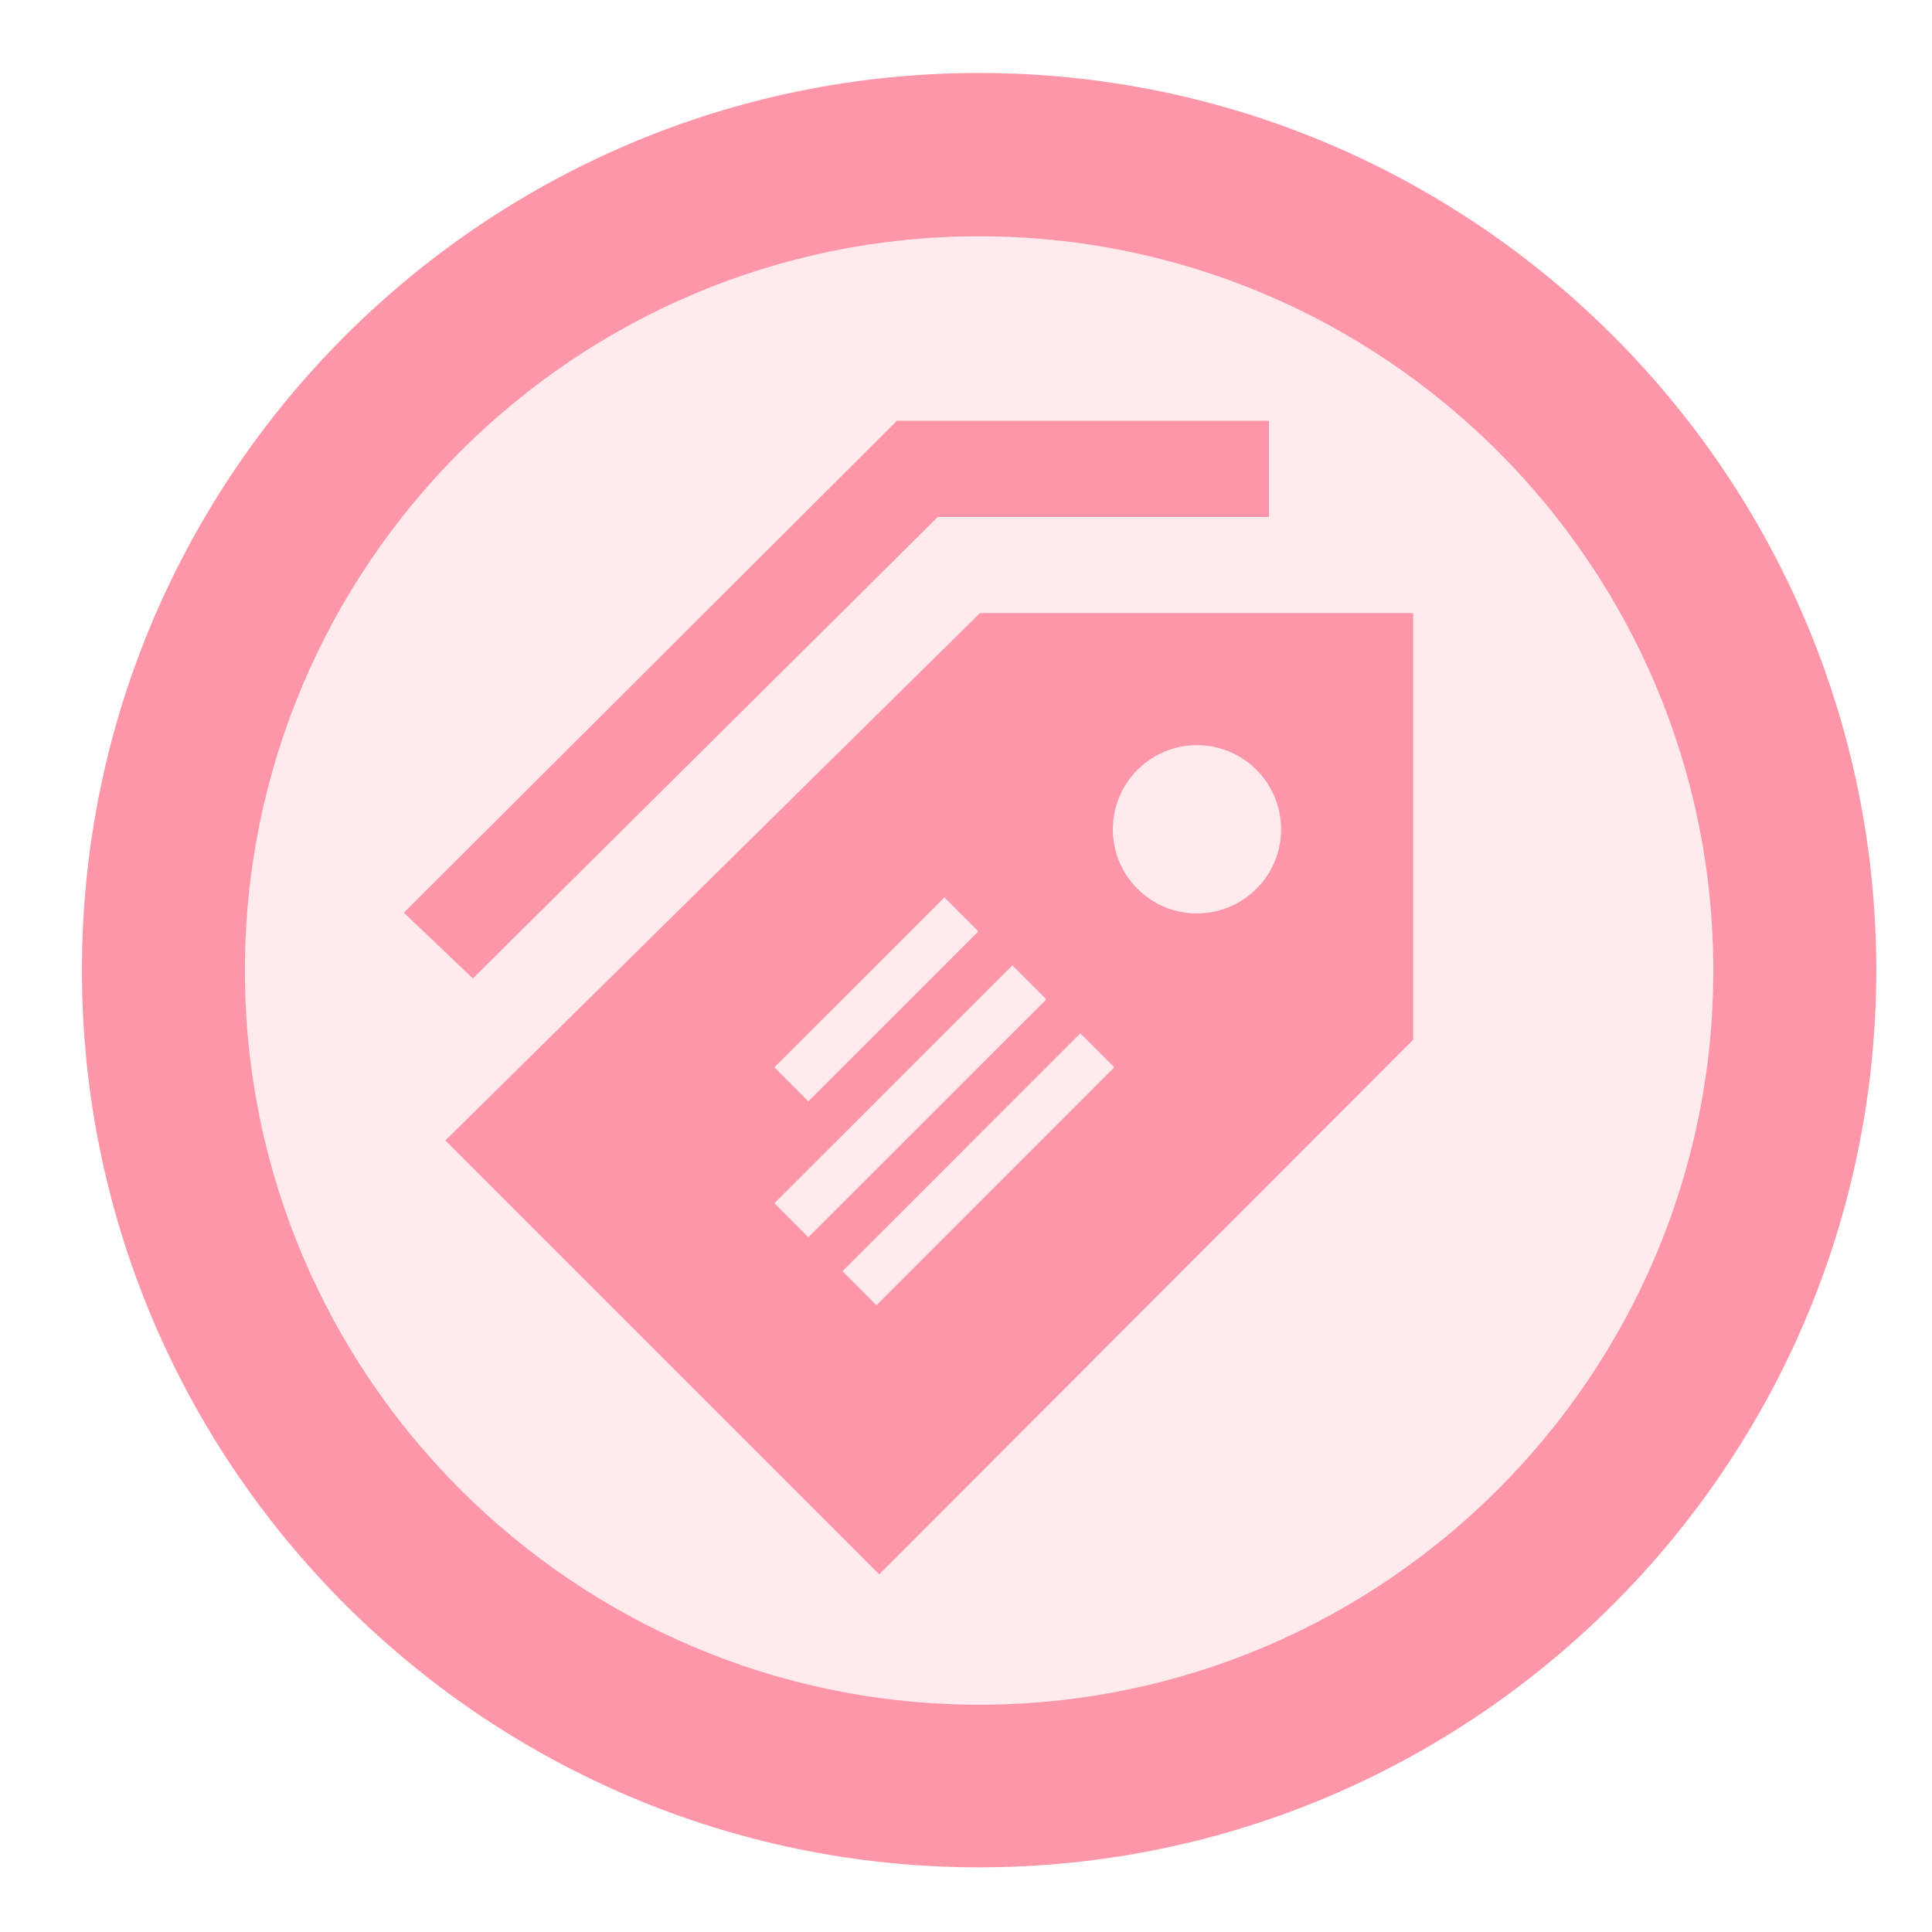
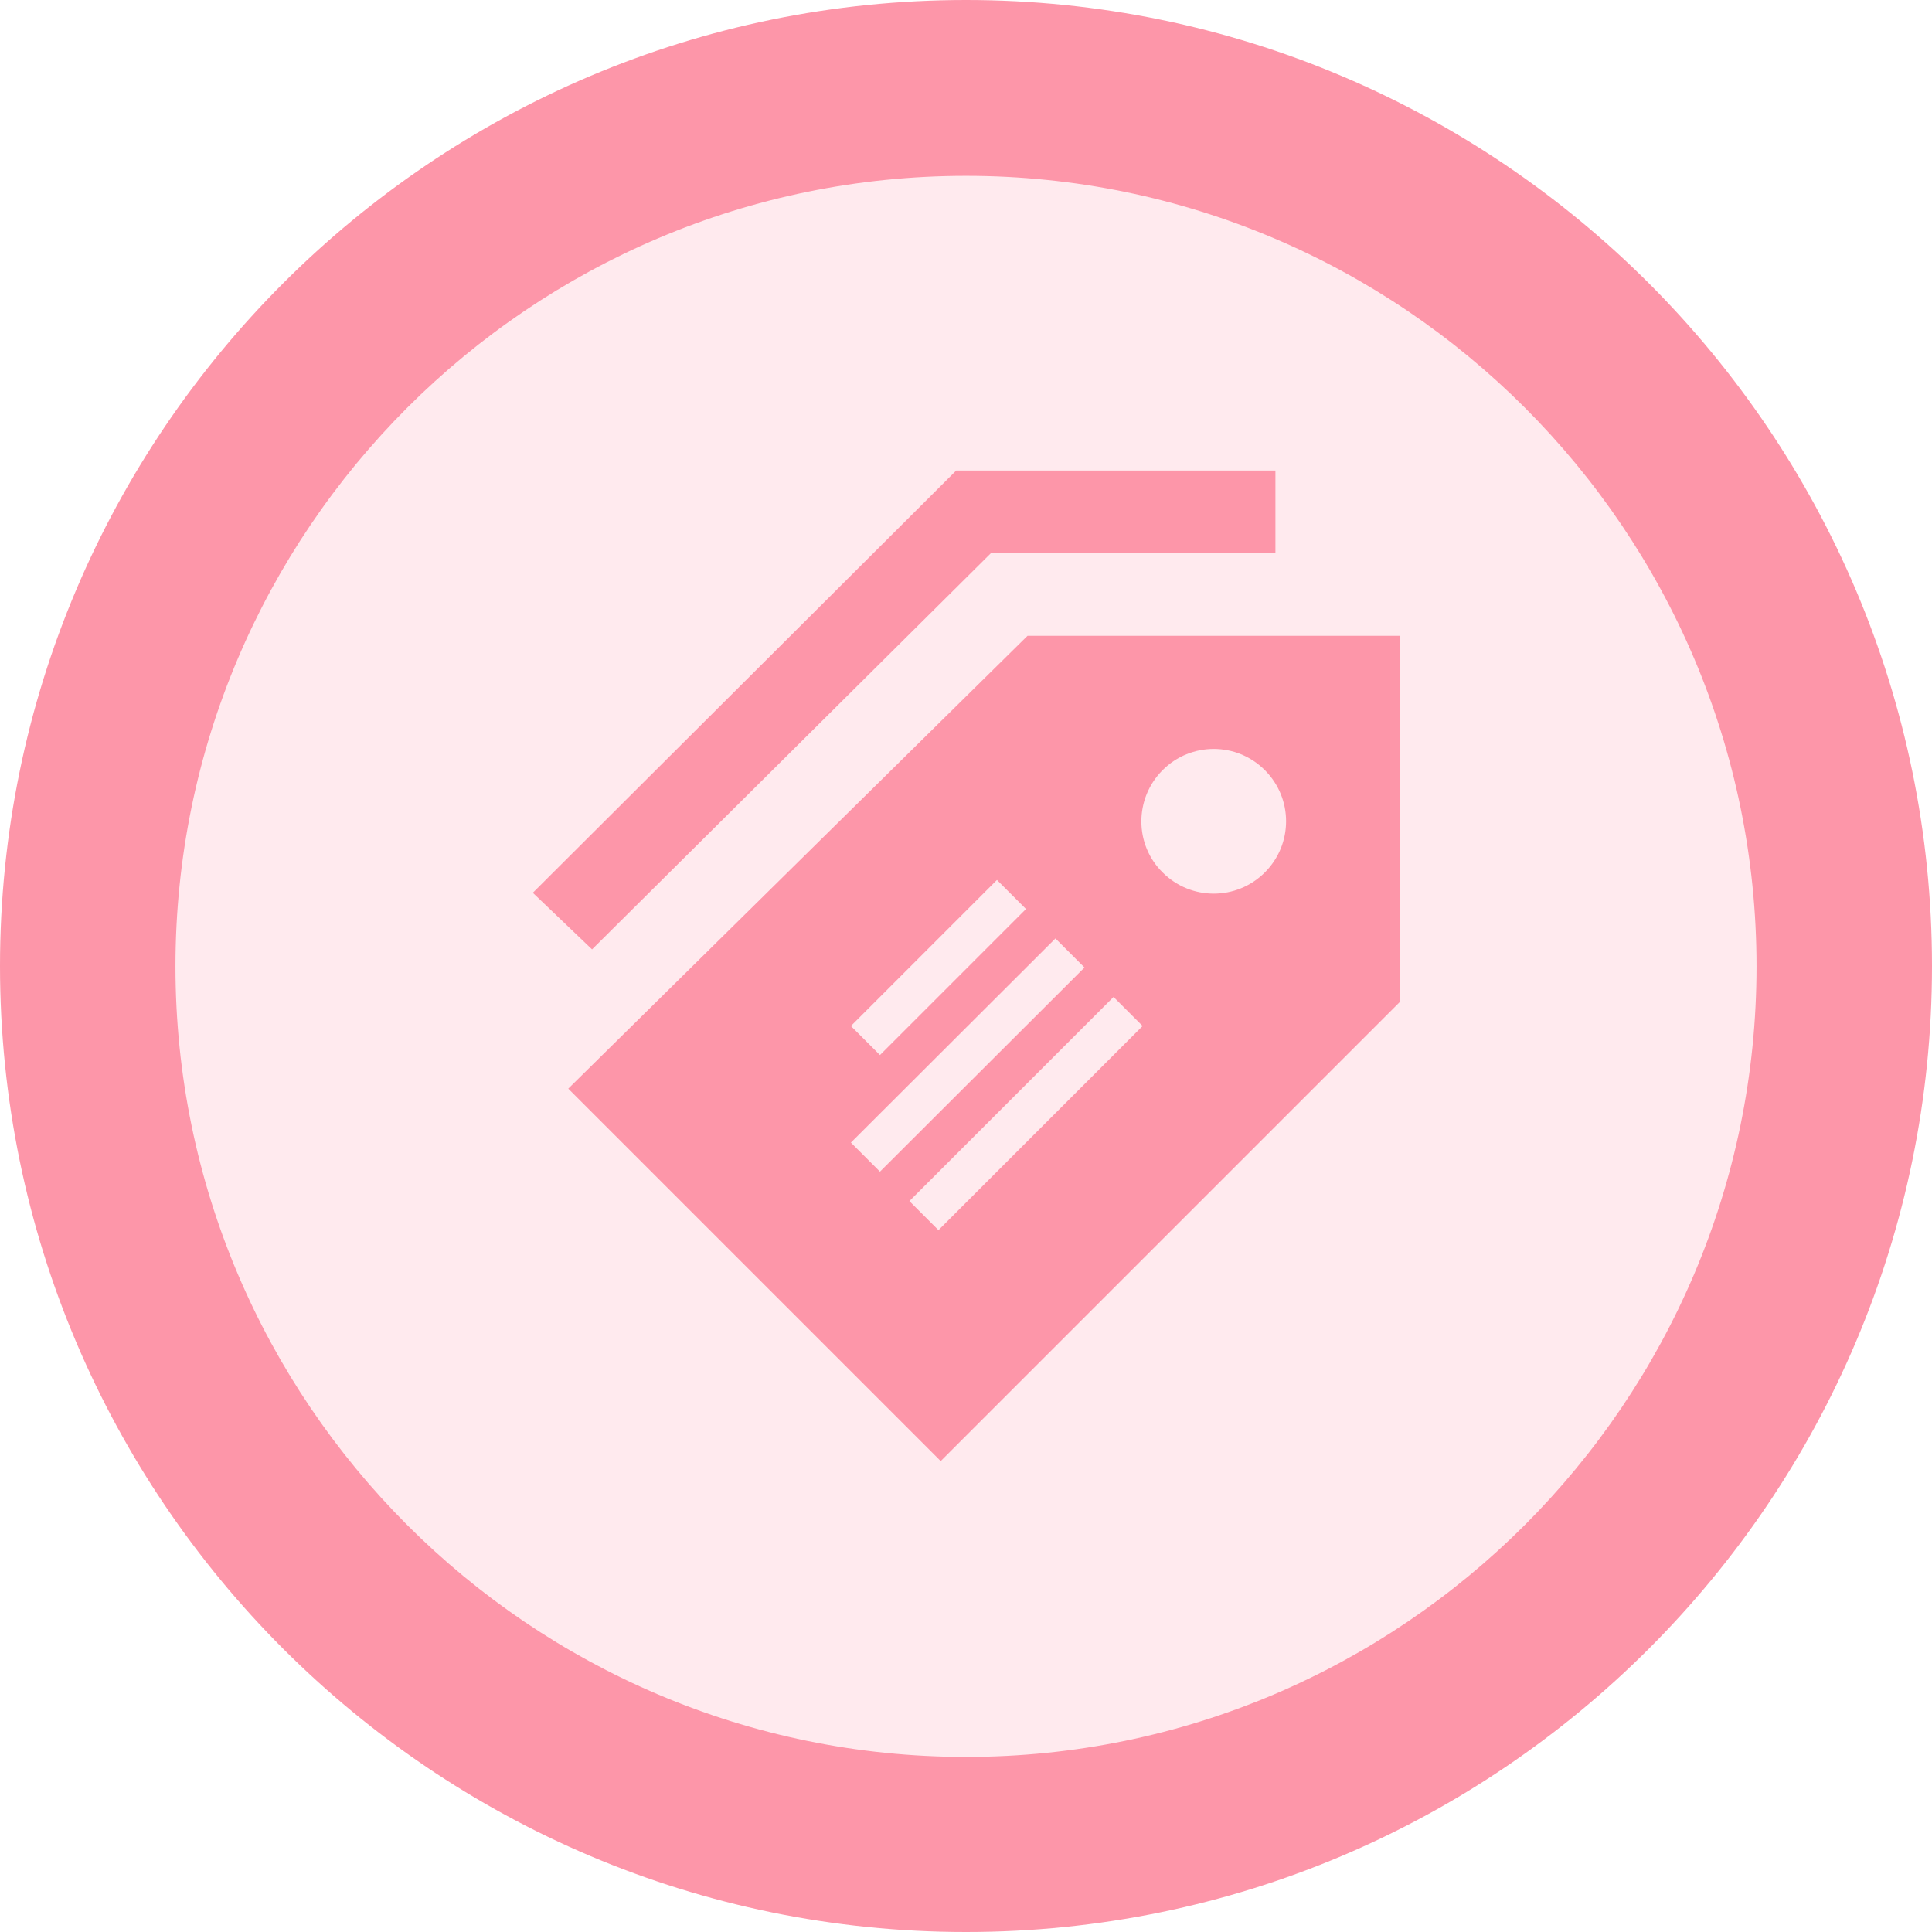
- <svg xmlns="http://www.w3.org/2000/svg" version="1.1" width="700" height="700" viewBox="410,175,520,520">
-   <defs>
-     <clipPath id="clip-1">
-       <rect x="426" y="185.5" width="500" height="500" id="clip-1" fill="none" stroke-width="1" />
-     </clipPath>
-     <clipPath id="clip-2">
-       <rect x="22.285" y="-63.098" transform="rotate(90) scale(12.93586,12.93586)" width="24" height="24" id="clip-2" fill="none" />
-     </clipPath>
-   </defs>
-   <g fill="none" fill-rule="nonzero" stroke="none" stroke-width="none" stroke-linecap="butt" stroke-linejoin="miter" stroke-miterlimit="10" stroke-dasharray="" stroke-dashoffset="0" font-family="none" font-weight="none" font-size="none" text-anchor="none" style="mix-blend-mode: normal">
-     <g>
-       <g id="stage">
-         <g id="layer1 1">
-           <g clip-path="url(#clip-1)" id="Group 1">
-             <circle cx="688.579" cy="444.165" r="219.498" id="Shape 1" fill="#fd96a9" stroke-width="1" opacity="0.2" />
-             <path d="M673.527,194.641c-133.189,0 -241.476,108.289 -241.476,241.478c0,133.189 108.287,241.476 241.476,241.476c133.19,0 241.476,-108.287 241.476,-241.476c0,-133.189 -108.286,-241.478 -241.476,-241.478M673.527,633.827c-108.947,0 -197.614,-88.666 -197.614,-197.614c0,-108.947 88.667,-197.616 197.614,-197.616c108.947,0 197.614,88.575 197.614,197.616c0,108.948 -88.667,197.614 -197.614,197.614" id="CompoundPath 1" fill="#fd96a9" stroke-width="1" />
-             <path d="" id="Path 1" fill="#ff4b91" stroke-width="4" />
-             <path d="M117.658,483.59l-18.407,-12.235l92.776,-132.168l84.967,-14.982l3.87,21.95l-75.627,13.335zM234.432,603.295l-116.539,-81.601l100.839,-141.952l98.928,-17.444l17.178,97.424zM265.81,436.361c8.83,6.184 20.976,4.02 27.161,-4.8c6.183,-8.83 4.04,-20.979 -4.79,-27.163c-8.831,-6.182 -20.98,-4.04 -27.163,4.79c-6.183,8.831 -4.037,21.002 4.791,27.174zM199.209,498.132l31.977,-45.64l-9.126,-6.391l-31.977,45.641zM204.682,529.171l44.759,-63.896l-9.127,-6.391l-44.759,63.896zM222.961,541.959l44.735,-63.902l-9.127,-6.391l-44.735,63.902z" id="CompoundPath 1" fill="#fd96a9" stroke-width="1" />
-           </g>
-           <g clip-path="url(#clip-2)" id="Group 1" stroke-width="1">
-             <path d="M537.281,438.352l-18.576,-17.696l132.696,-132.386h100.149v25.872h-89.141zM646.641,598.73l-116.772,-116.772l143.886,-141.945h116.604v114.832zM716.159,414.226c8.848,8.848 23.168,8.822 32.016,-0.013c8.848,-8.848 8.848,-23.168 0,-32.016c-8.848,-8.848 -23.168,-8.848 -32.016,0c-8.848,8.848 -8.848,23.194 0,32.029zM627.574,471.416l45.754,-45.728l-9.146,-9.146l-45.754,45.728zM627.574,507.998l64.045,-64.02l-9.146,-9.146l-64.045,64.02zM645.891,526.302l64.02,-64.033l-9.146,-9.146l-64.02,64.033z" id="CompoundPath 1" fill="#fd96a9" />
-           </g>
-         </g>
-       </g>
-     </g>
-   </g>
+ <svg xmlns="http://www.w3.org/2000/svg" xml:space="preserve" viewBox="0 0 512 512">
+   <circle cx="256" cy="256" r="232.7" style="opacity:.2;fill:#fd96a9" />
+   <path d="M256 0C114.8 0 0 114.8 0 256s114.8 256 256 256 256-114.8 256-256S397.2 0 256 0m0 465.6c-115.5 0-209.5-94-209.5-209.5S140.5 46.6 256 46.6s209.5 93.9 209.5 209.5c0 115.5-94 209.5-209.5 209.5m-99.1-214-15.7-15 112.2-111.9H338v21.9h-75.4zm92.4 135.6-98.7-98.7 121.7-120h98.6v97.1zm58.8-156c7.5 7.5 19.6 7.5 27.1 0s7.5-19.6 0-27.1-19.6-7.5-27.1 0-7.5 19.7 0 27.1m-74.9 48.4 38.7-38.7-7.7-7.7-38.7 38.7zm0 30.9 54.2-54.1-7.7-7.7-54.2 54.1zm15.5 15.5 54.1-54.1-7.7-7.7-54.1 54.1z" style="fill:#fd96a9" />
</svg>
